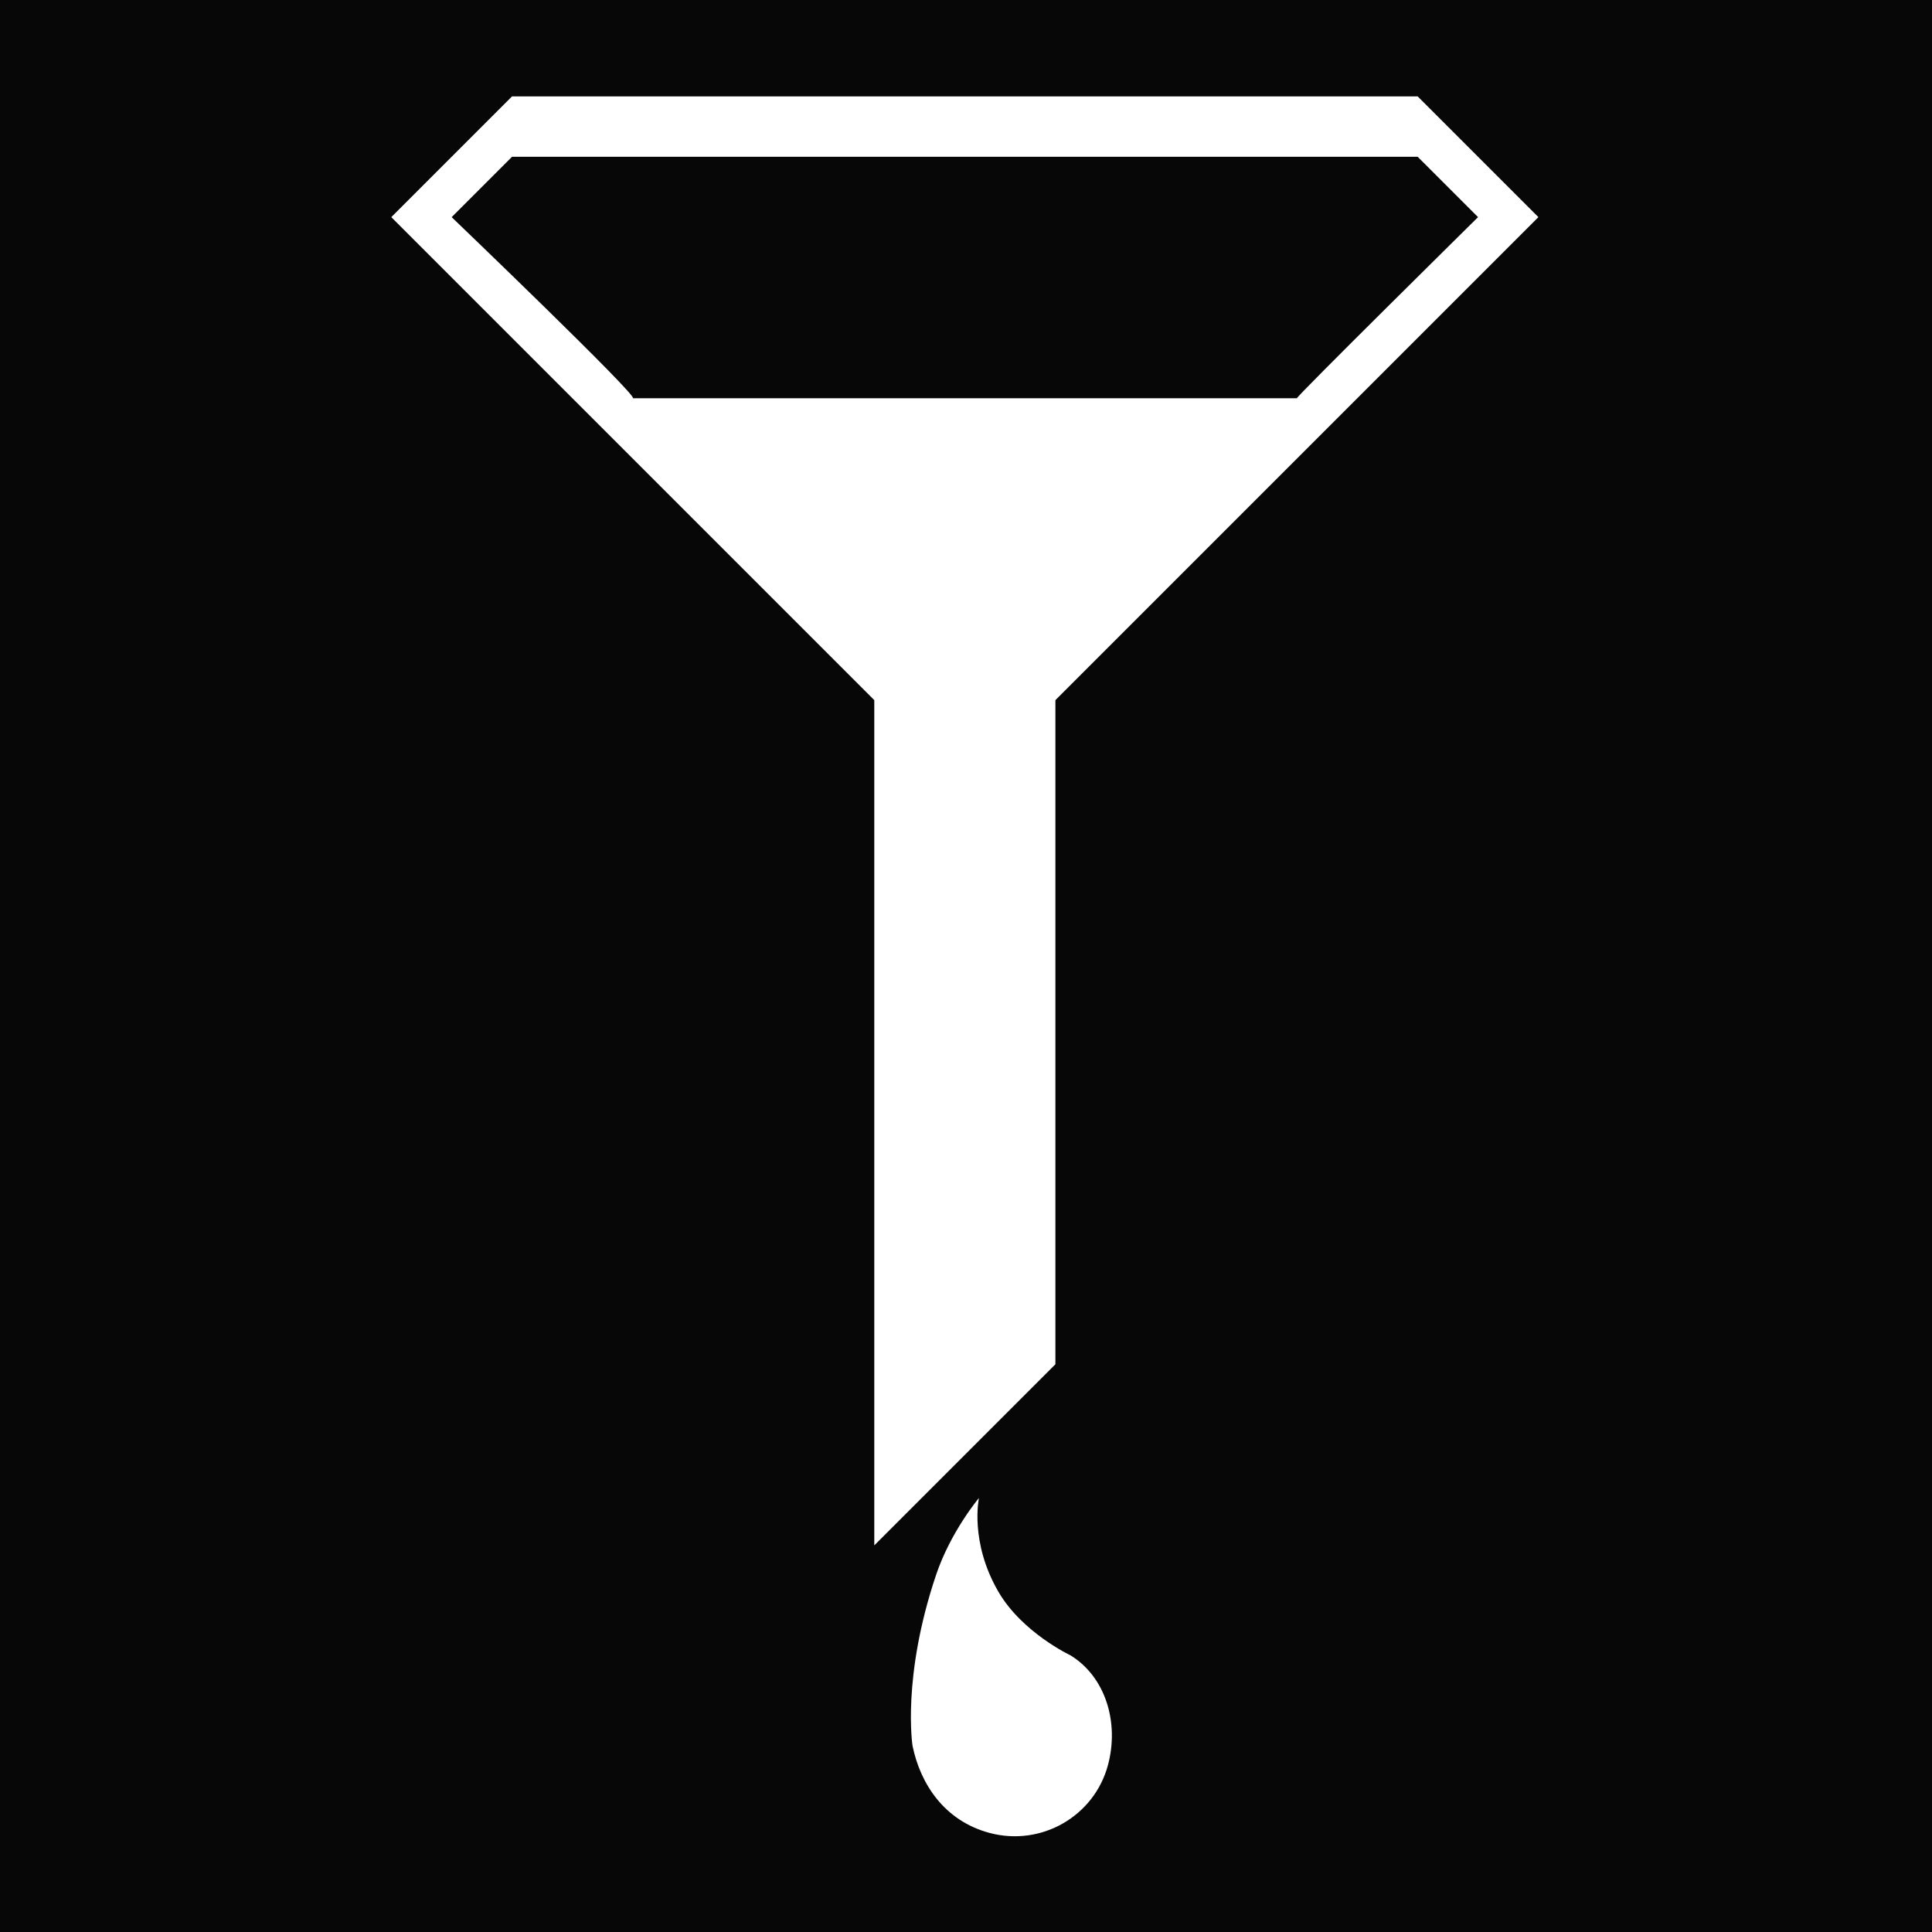
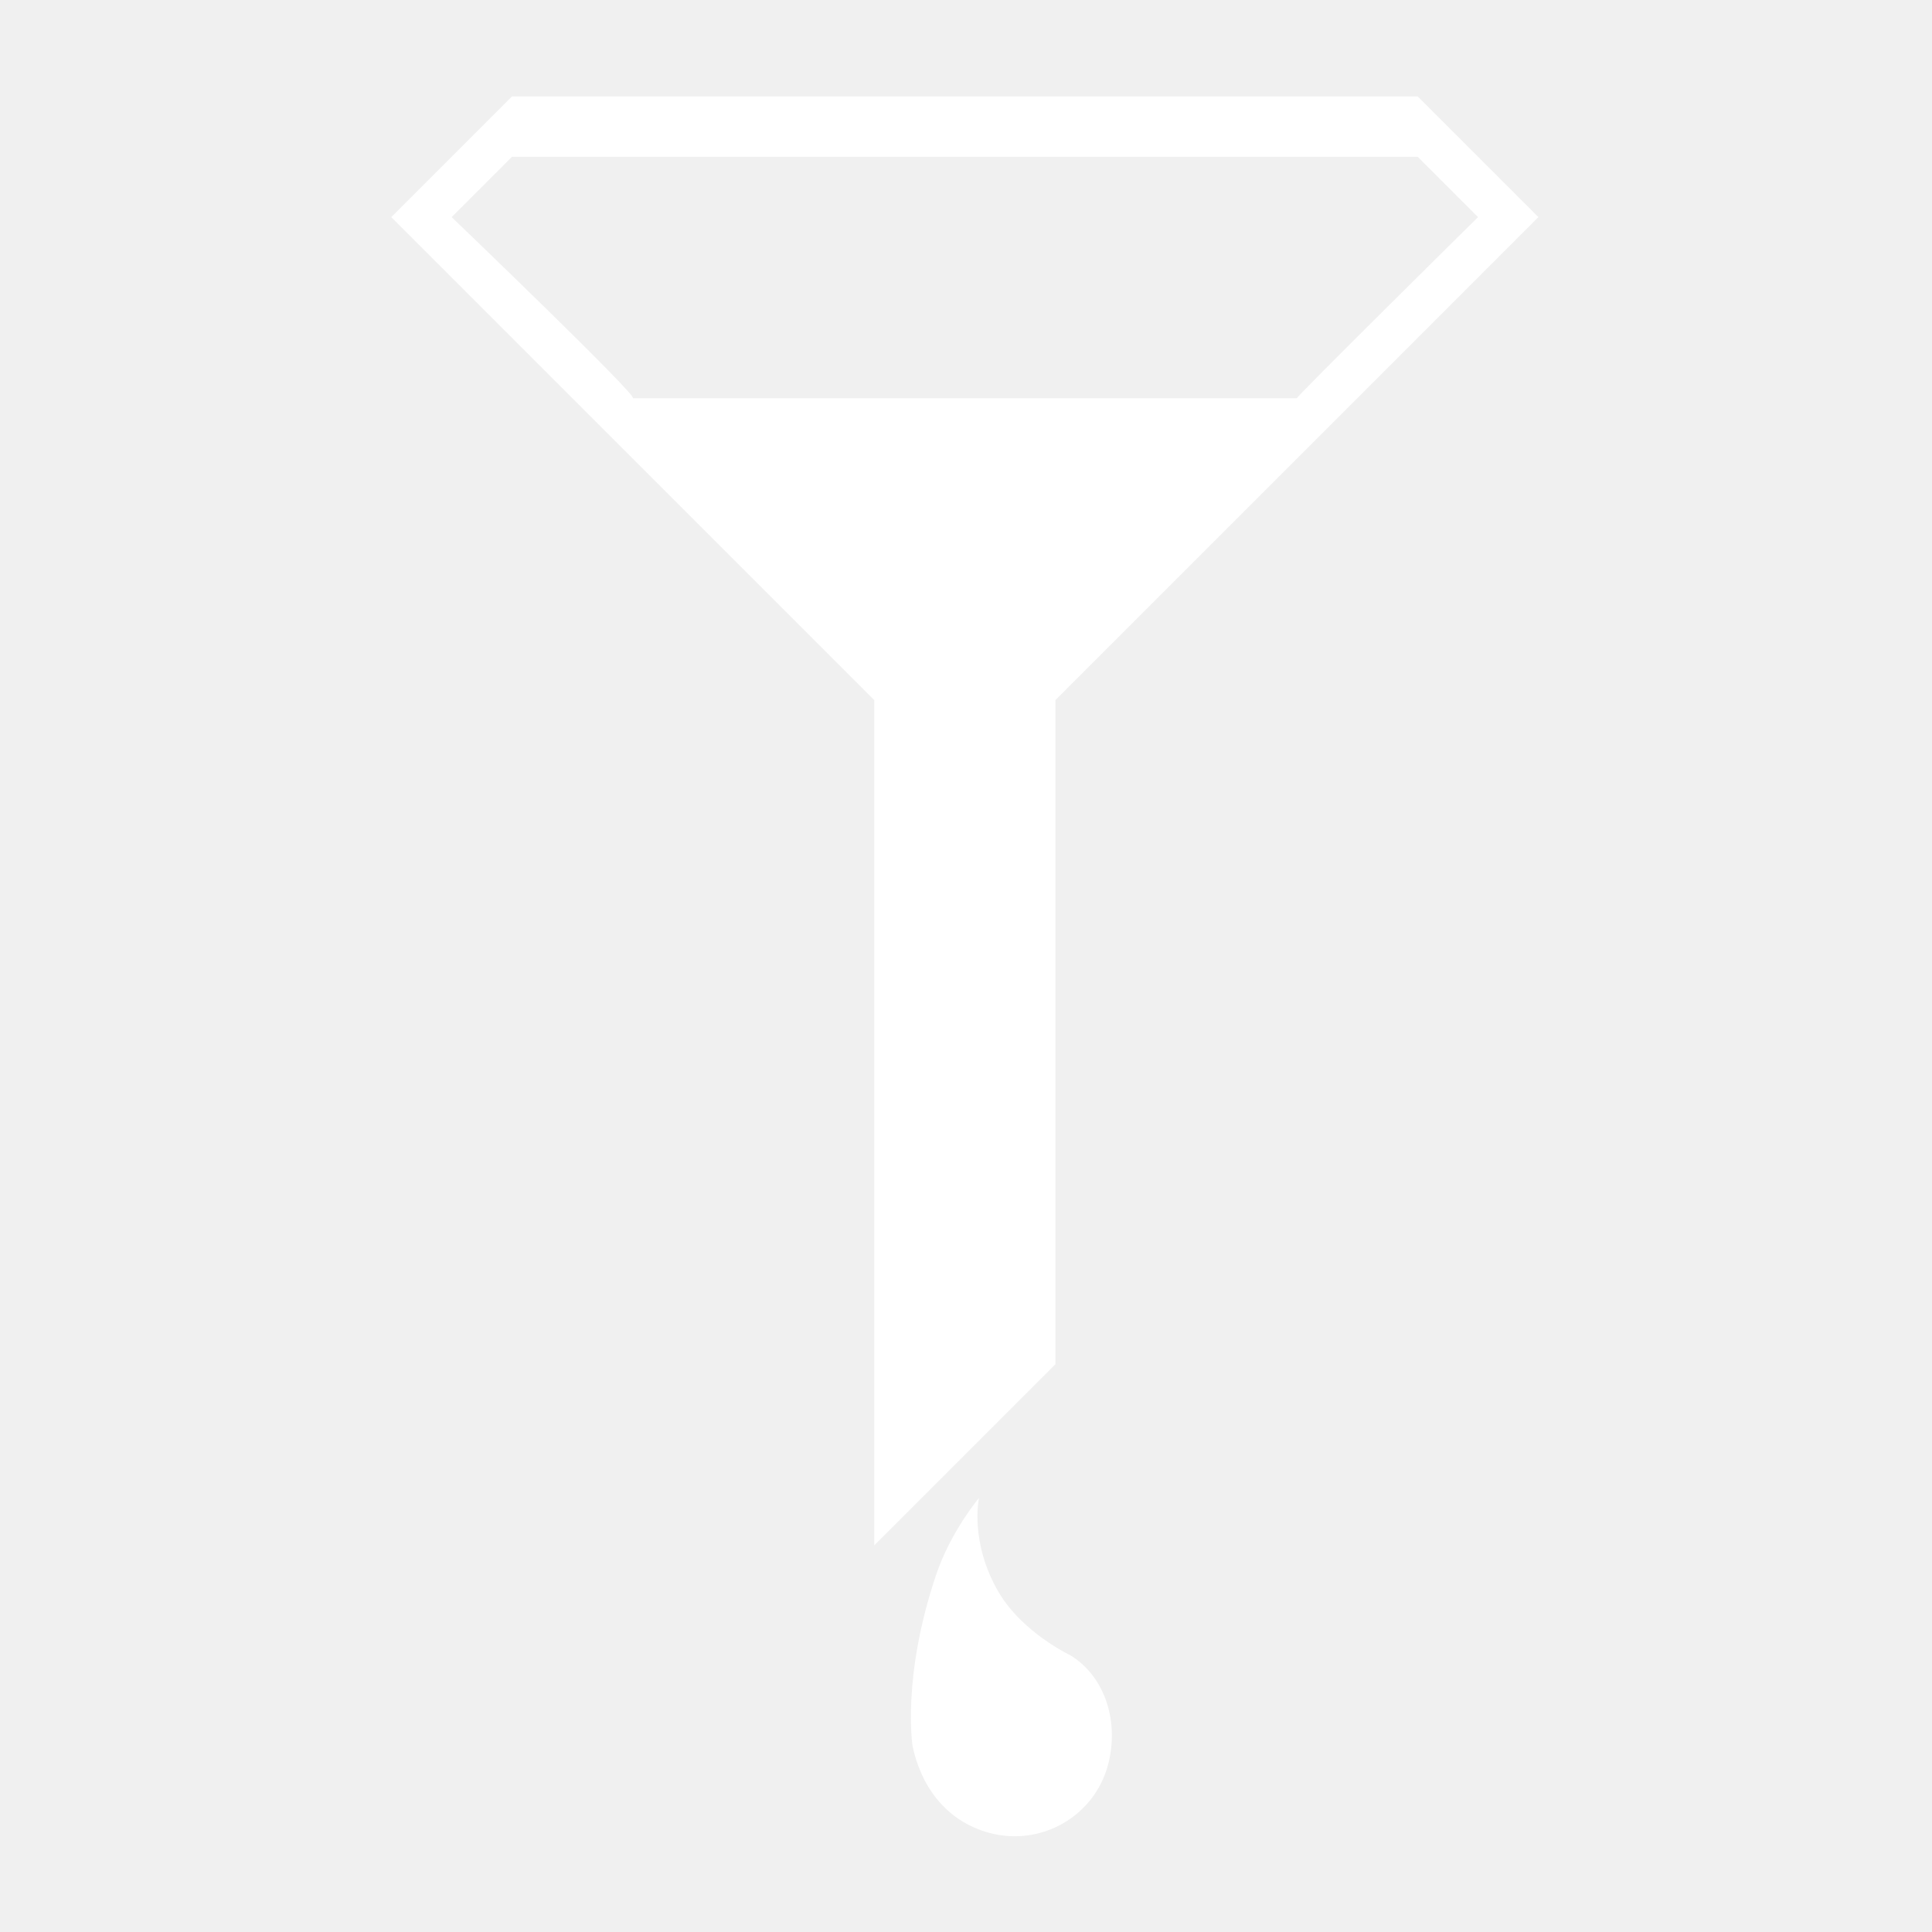
- <svg xmlns="http://www.w3.org/2000/svg" version="1.2" baseProfile="tiny" x="0px" y="0px" viewBox="0 0 375 375" xml:space="preserve">
-   <g id="BG_1_">
-     <g id="BG">
-       <rect fill-rule="evenodd" fill="#070707" width="375" height="375" />
-     </g>
-   </g>
-   <g id="funnel_1_">
-     <g id="funnel">
-       <path fill="#FFFFFF" d="M169.698,299.958l35.156-35.156V135.896l93.75-93.75l-23.438-23.438H99.385L75.948,42.146l93.75,93.75    v93.75V299.958z M122.823,77.302c1.512,0-35.156-35.156-35.156-35.156l11.719-11.719h175.781l11.719,11.719    c0,0-35.62,35.156-35.156,35.156C251.842,77.302,122.631,77.302,122.823,77.302z M207.785,321.303c0,0-9.369-4.392-13.995-12.345    c-5.638-9.692-3.774-18.201-3.774-18.201s-5.483,6.484-8.333,14.957c-6.676,19.842-4.559,33.158-4.559,33.158    c1.523,7.411,6.19,14.551,14.939,16.895c10.03,2.688,20.326-3.212,22.996-13.177C217.243,334.436,214.662,325.541,207.785,321.303    z" />
+ <svg xmlns="http://www.w3.org/2000/svg" version="1.1" x="0px" y="0px" viewBox="0 0 67.5 67.5" xml:space="preserve" class="style0">
+   <style>.style0{enable-background:	new 0 0 67.5 67.5;}</style>
+   <style type="text/css">.st0{fill-rule:evenodd;clip-rule:evenodd;fill:#FFFFFF;}</style>
+   <g>
+     <g>
+       <path class="st0" d="M36.874 47.664V24.461L53.749 7.586L49.53 3.367H17.889l-4.219 4.219l16.875 16.875v29.531L36.874 47.664z M22.108 13.914c0.272 0-6.328-6.328-6.328-6.328l2.109-2.109H49.53l2.109 2.109c0 0-6.411 6.328-6.328 6.328 C45.332 13.914 22.074 13.914 22.108 13.914z M37.401 57.835c0 0-1.686-0.791-2.519-2.222c-1.015-1.745-0.679-3.276-0.679-3.276 s-0.987 1.167-1.5 2.692c-1.202 3.572-0.821 5.968-0.821 5.968c0.274 1.334 1.114 2.619 2.689 3.041 c1.805 0.484 3.659-0.578 4.139-2.372C39.104 60.198 38.639 58.597 37.401 57.835z" />
    </g>
  </g>
</svg>
